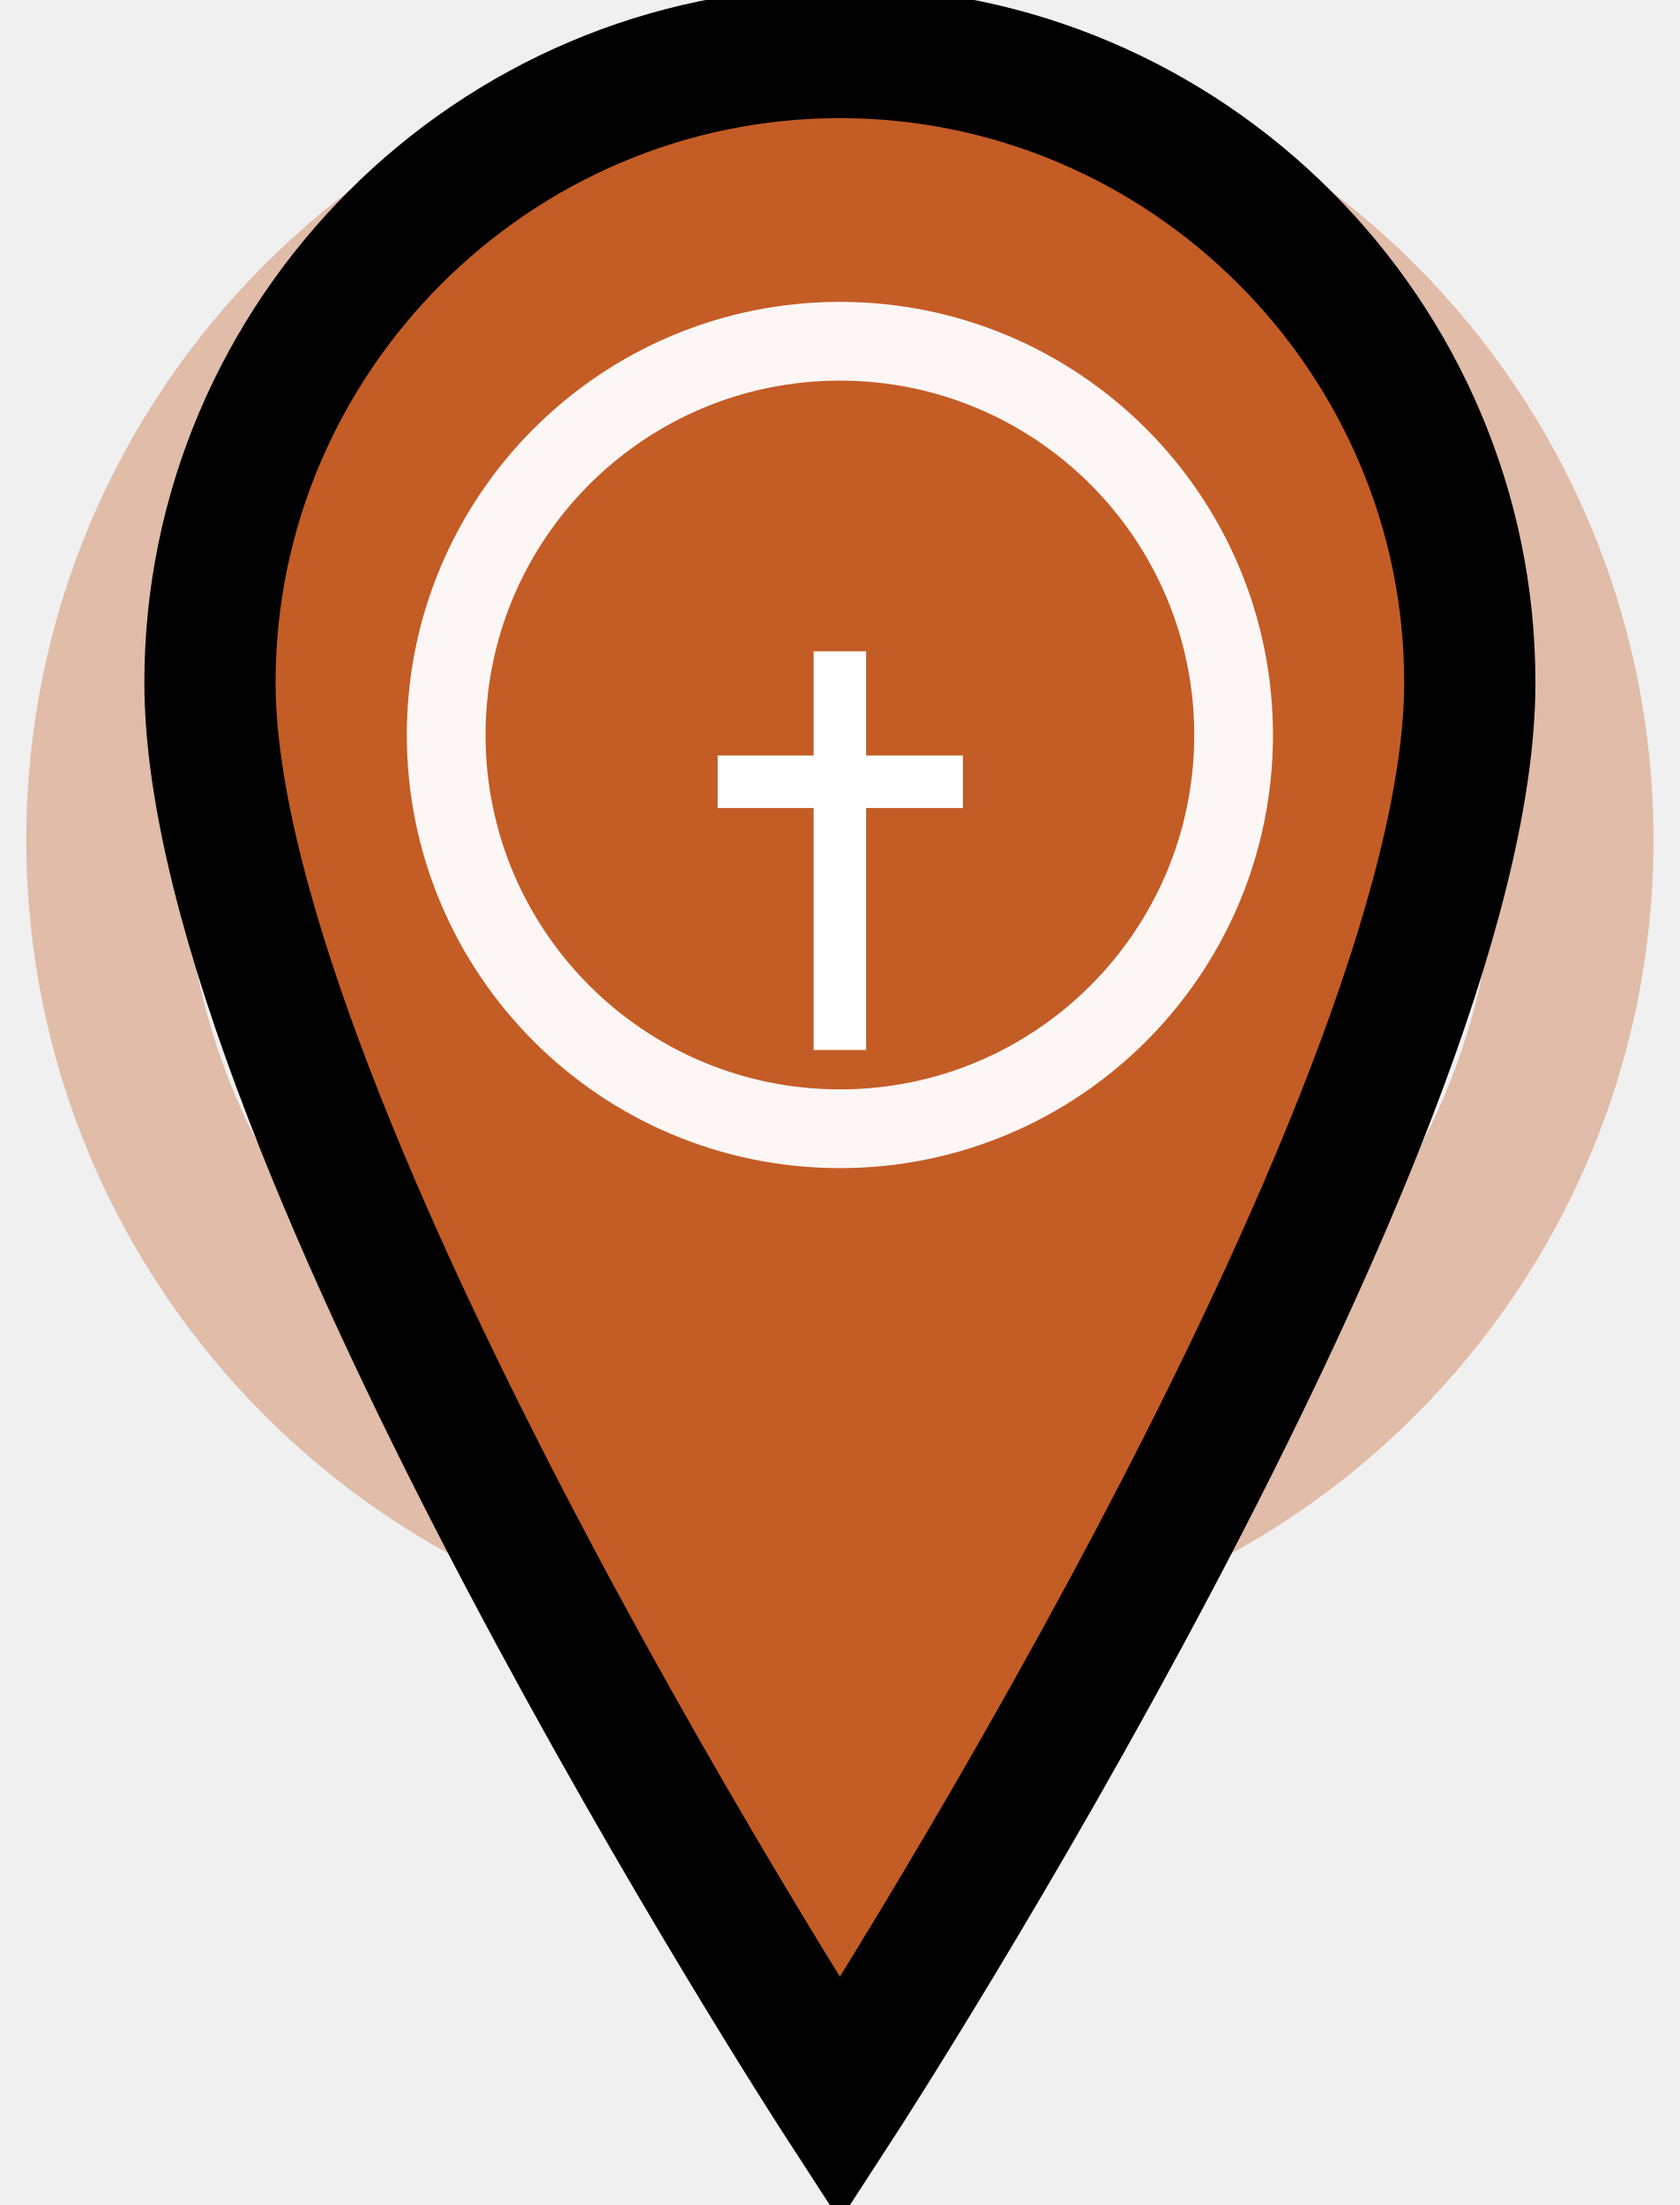
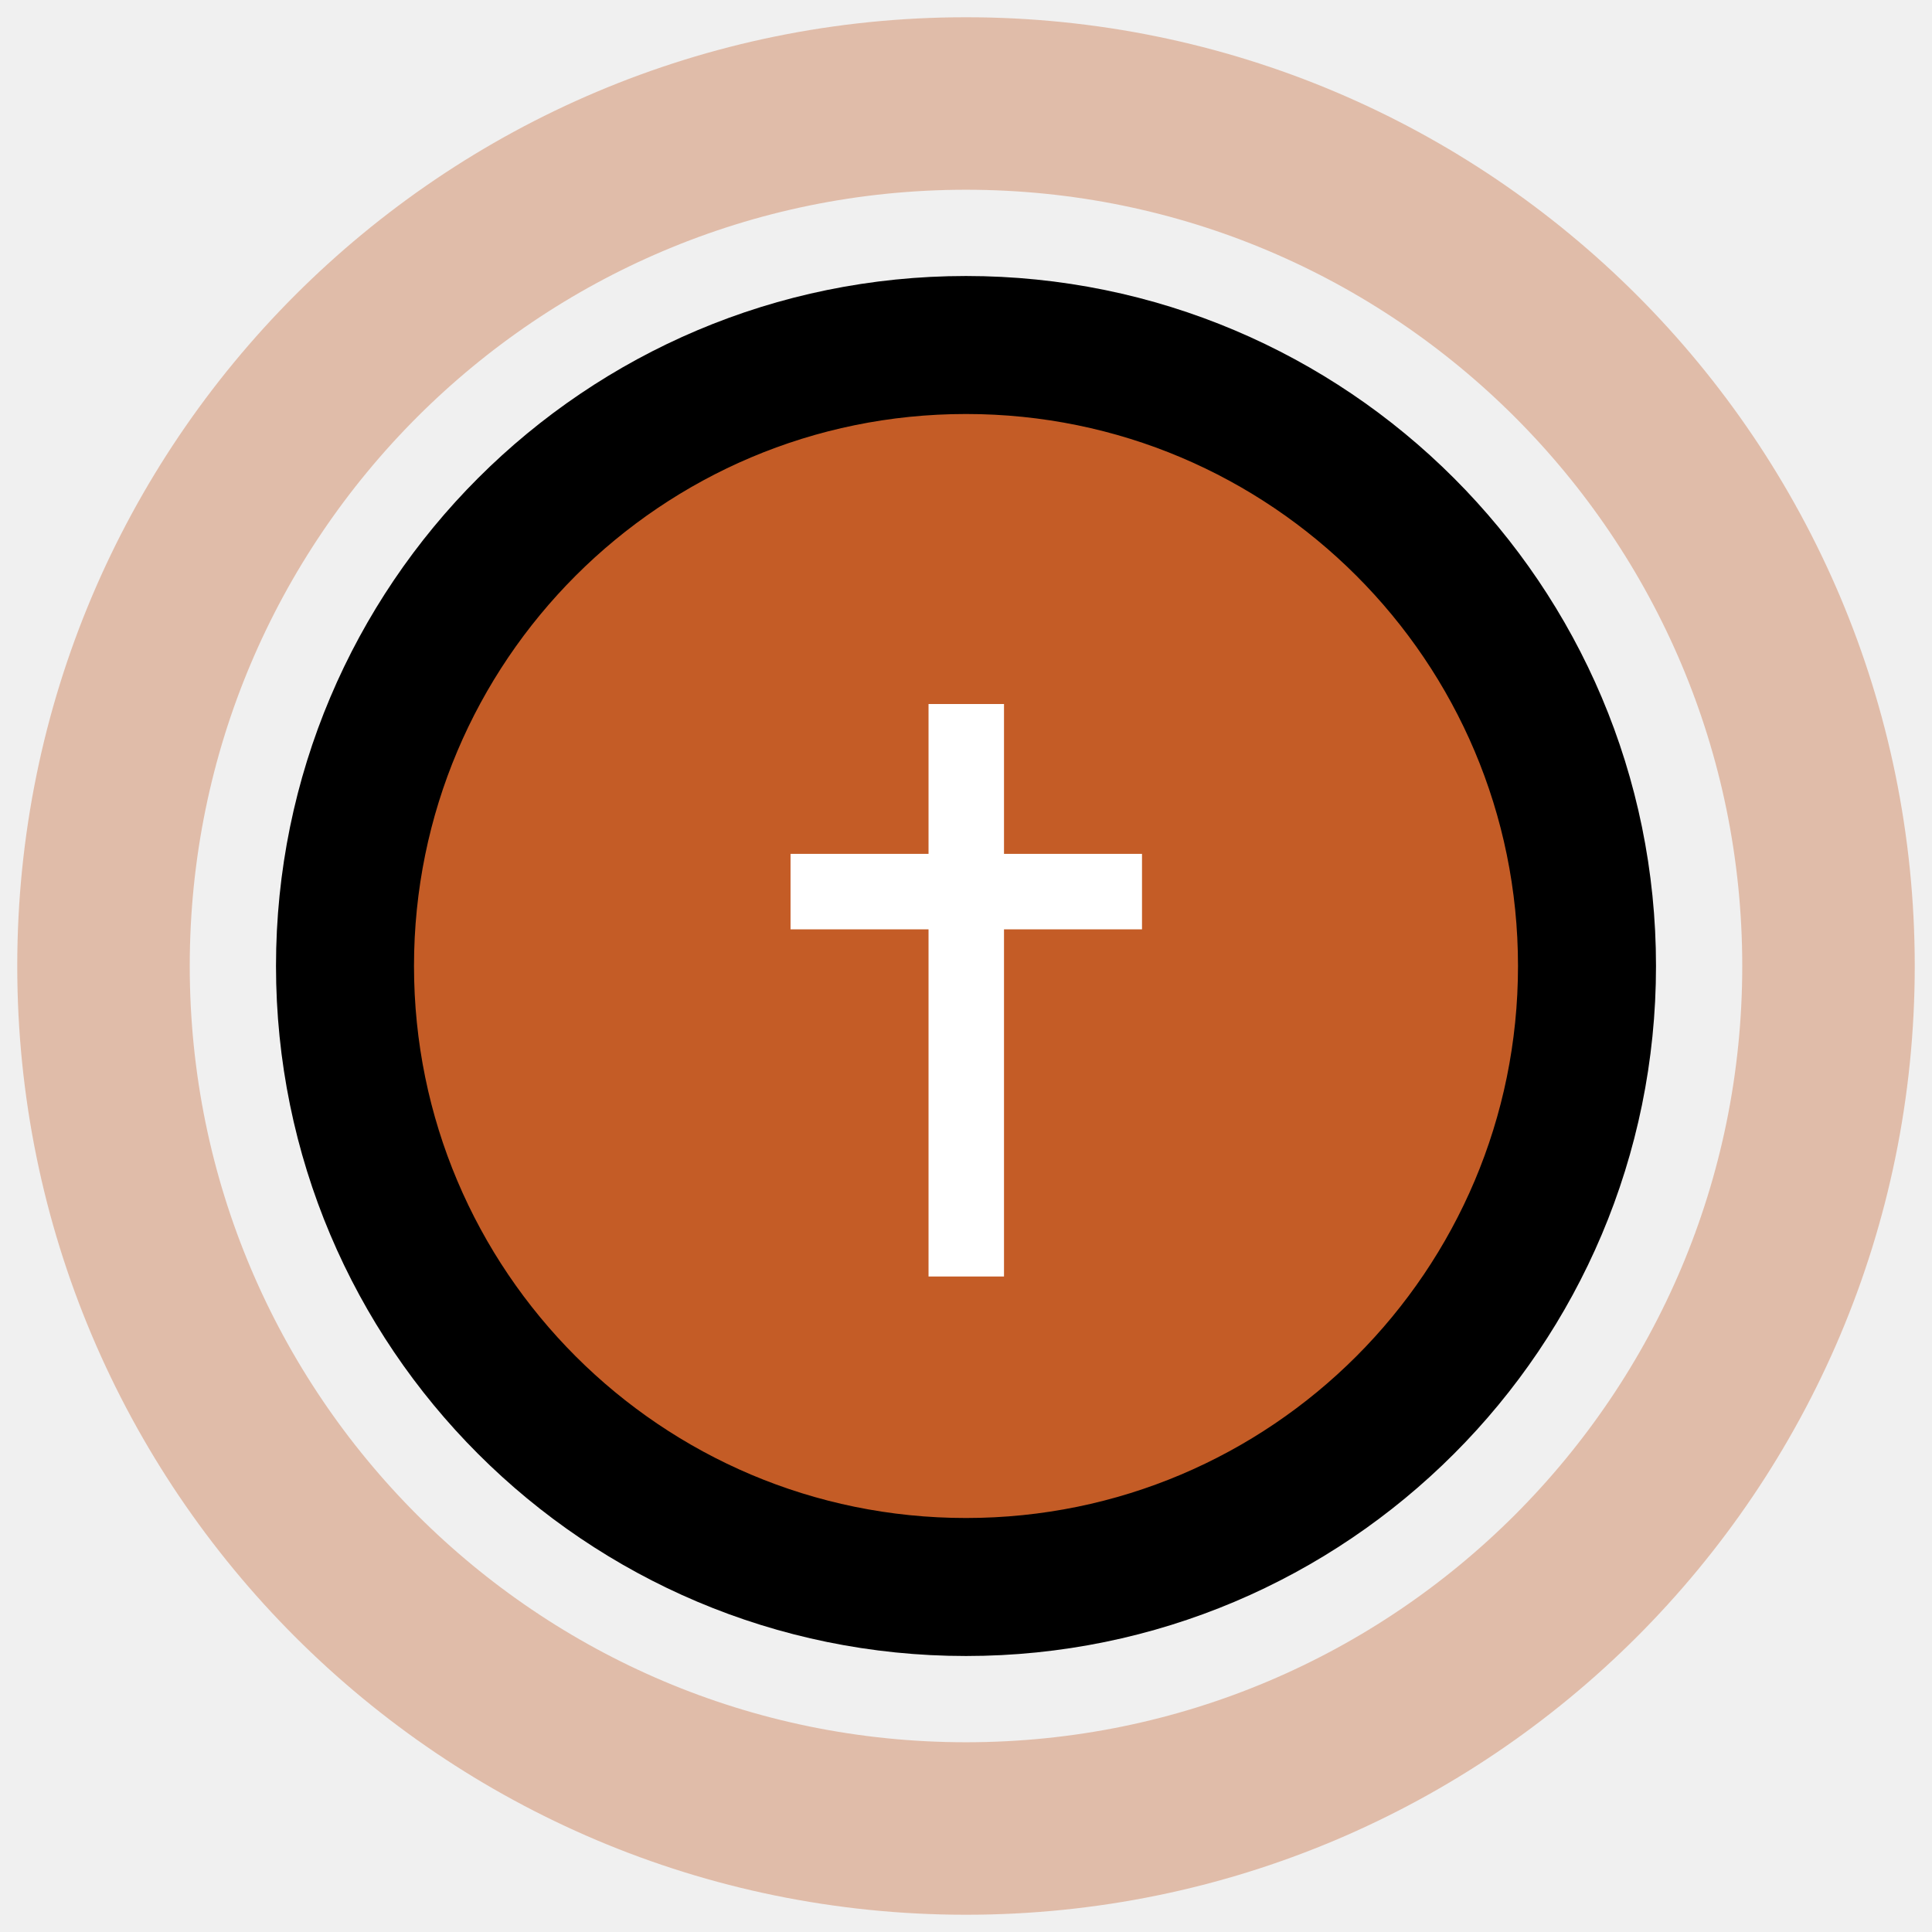
- <svg xmlns="http://www.w3.org/2000/svg" width="32" height="42" viewBox="0 0 32 42">
-   <circle cx="16" cy="16" r="14" fill="none" stroke="#C45C26" stroke-width="3" opacity="0.35" />
-   <path d="M16 1C9.4 1 4 6.4 4 13c0 8.5 12 27 12 27s12-18.5 12-27C28 6.4 22.6 1 16 1z" fill="#C45C26" stroke="#000" stroke-width="2.5" />
-   <circle cx="16" cy="14" r="7.5" fill="#C45C26" stroke="white" stroke-width="1.5" opacity="0.95" />
-   <text x="16" y="20" text-anchor="middle" font-size="11" fill="white" font-family="serif">✝</text>
+ <svg xmlns="http://www.w3.org/2000/svg" width="28" height="28" viewBox="0 0 28 28">
+   <circle cx="14" cy="14" r="12.5" fill="none" stroke="#C45C26" stroke-width="2.5" opacity="0.35" />
+   <circle cx="14" cy="14" r="9" fill="#C45C26" stroke="#000" stroke-width="2" />
+   <text x="14" y="18.5" text-anchor="middle" font-size="12" fill="white" font-family="serif">✝</text>
</svg>
